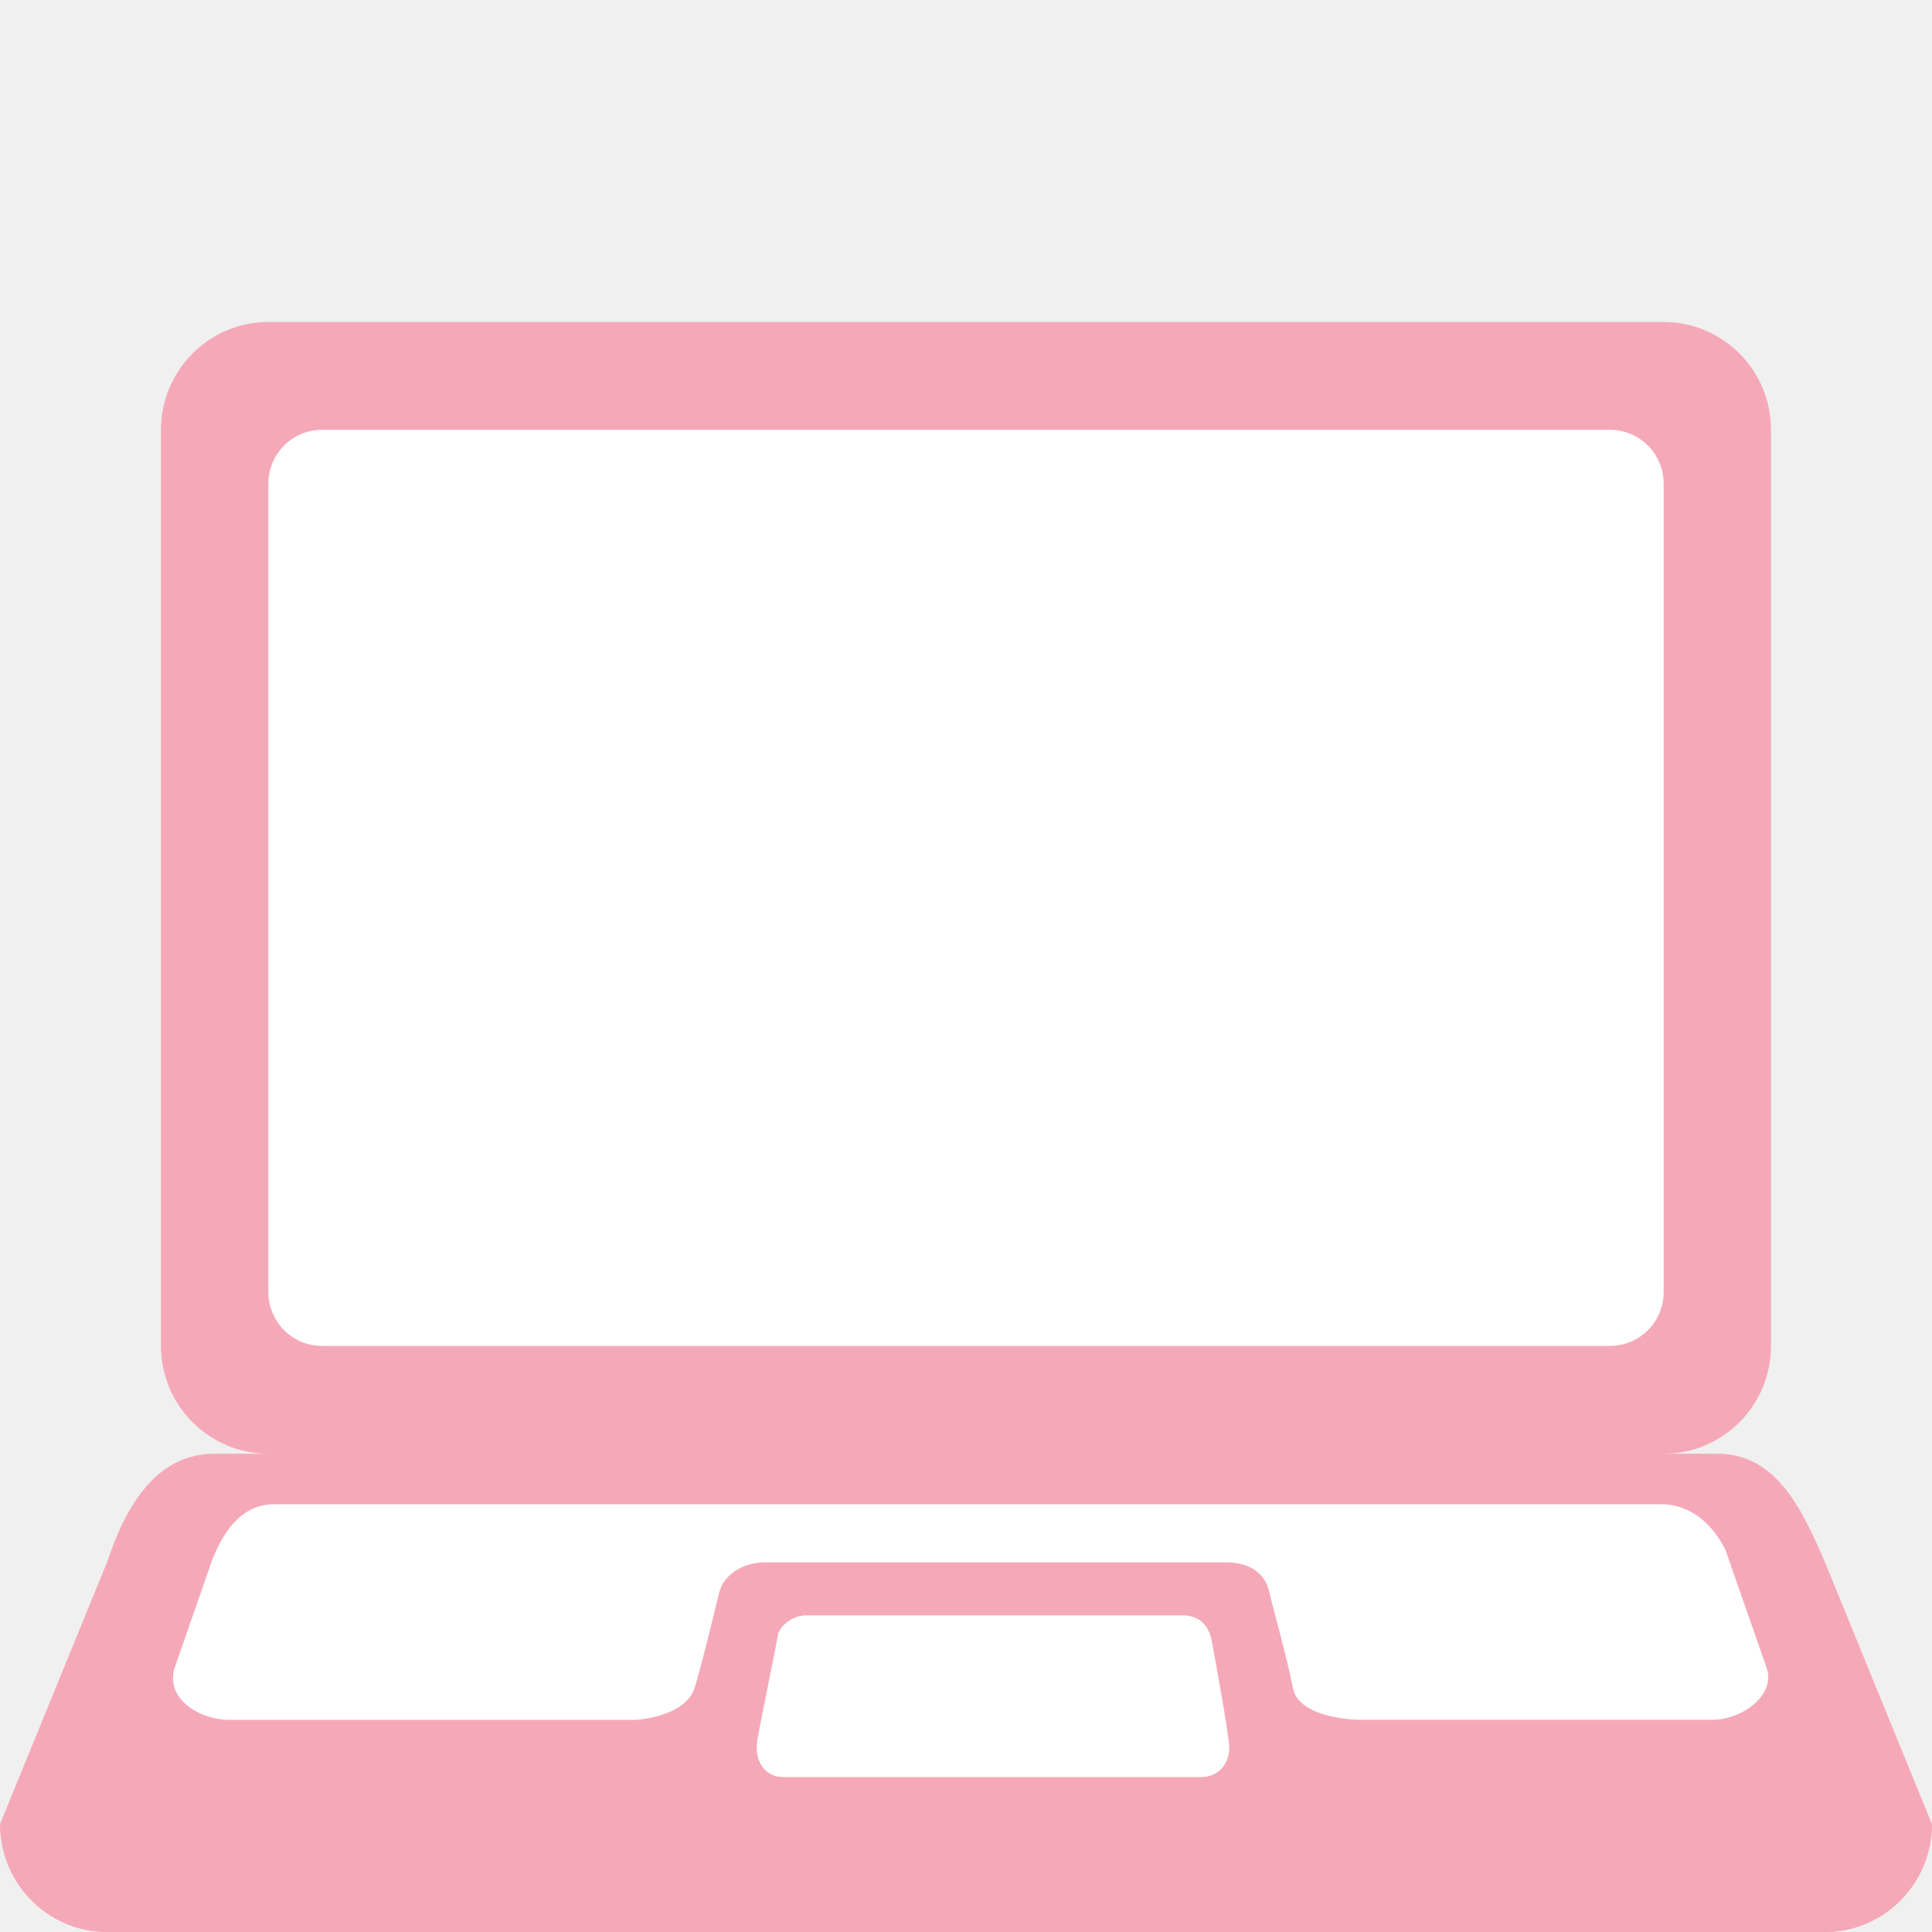
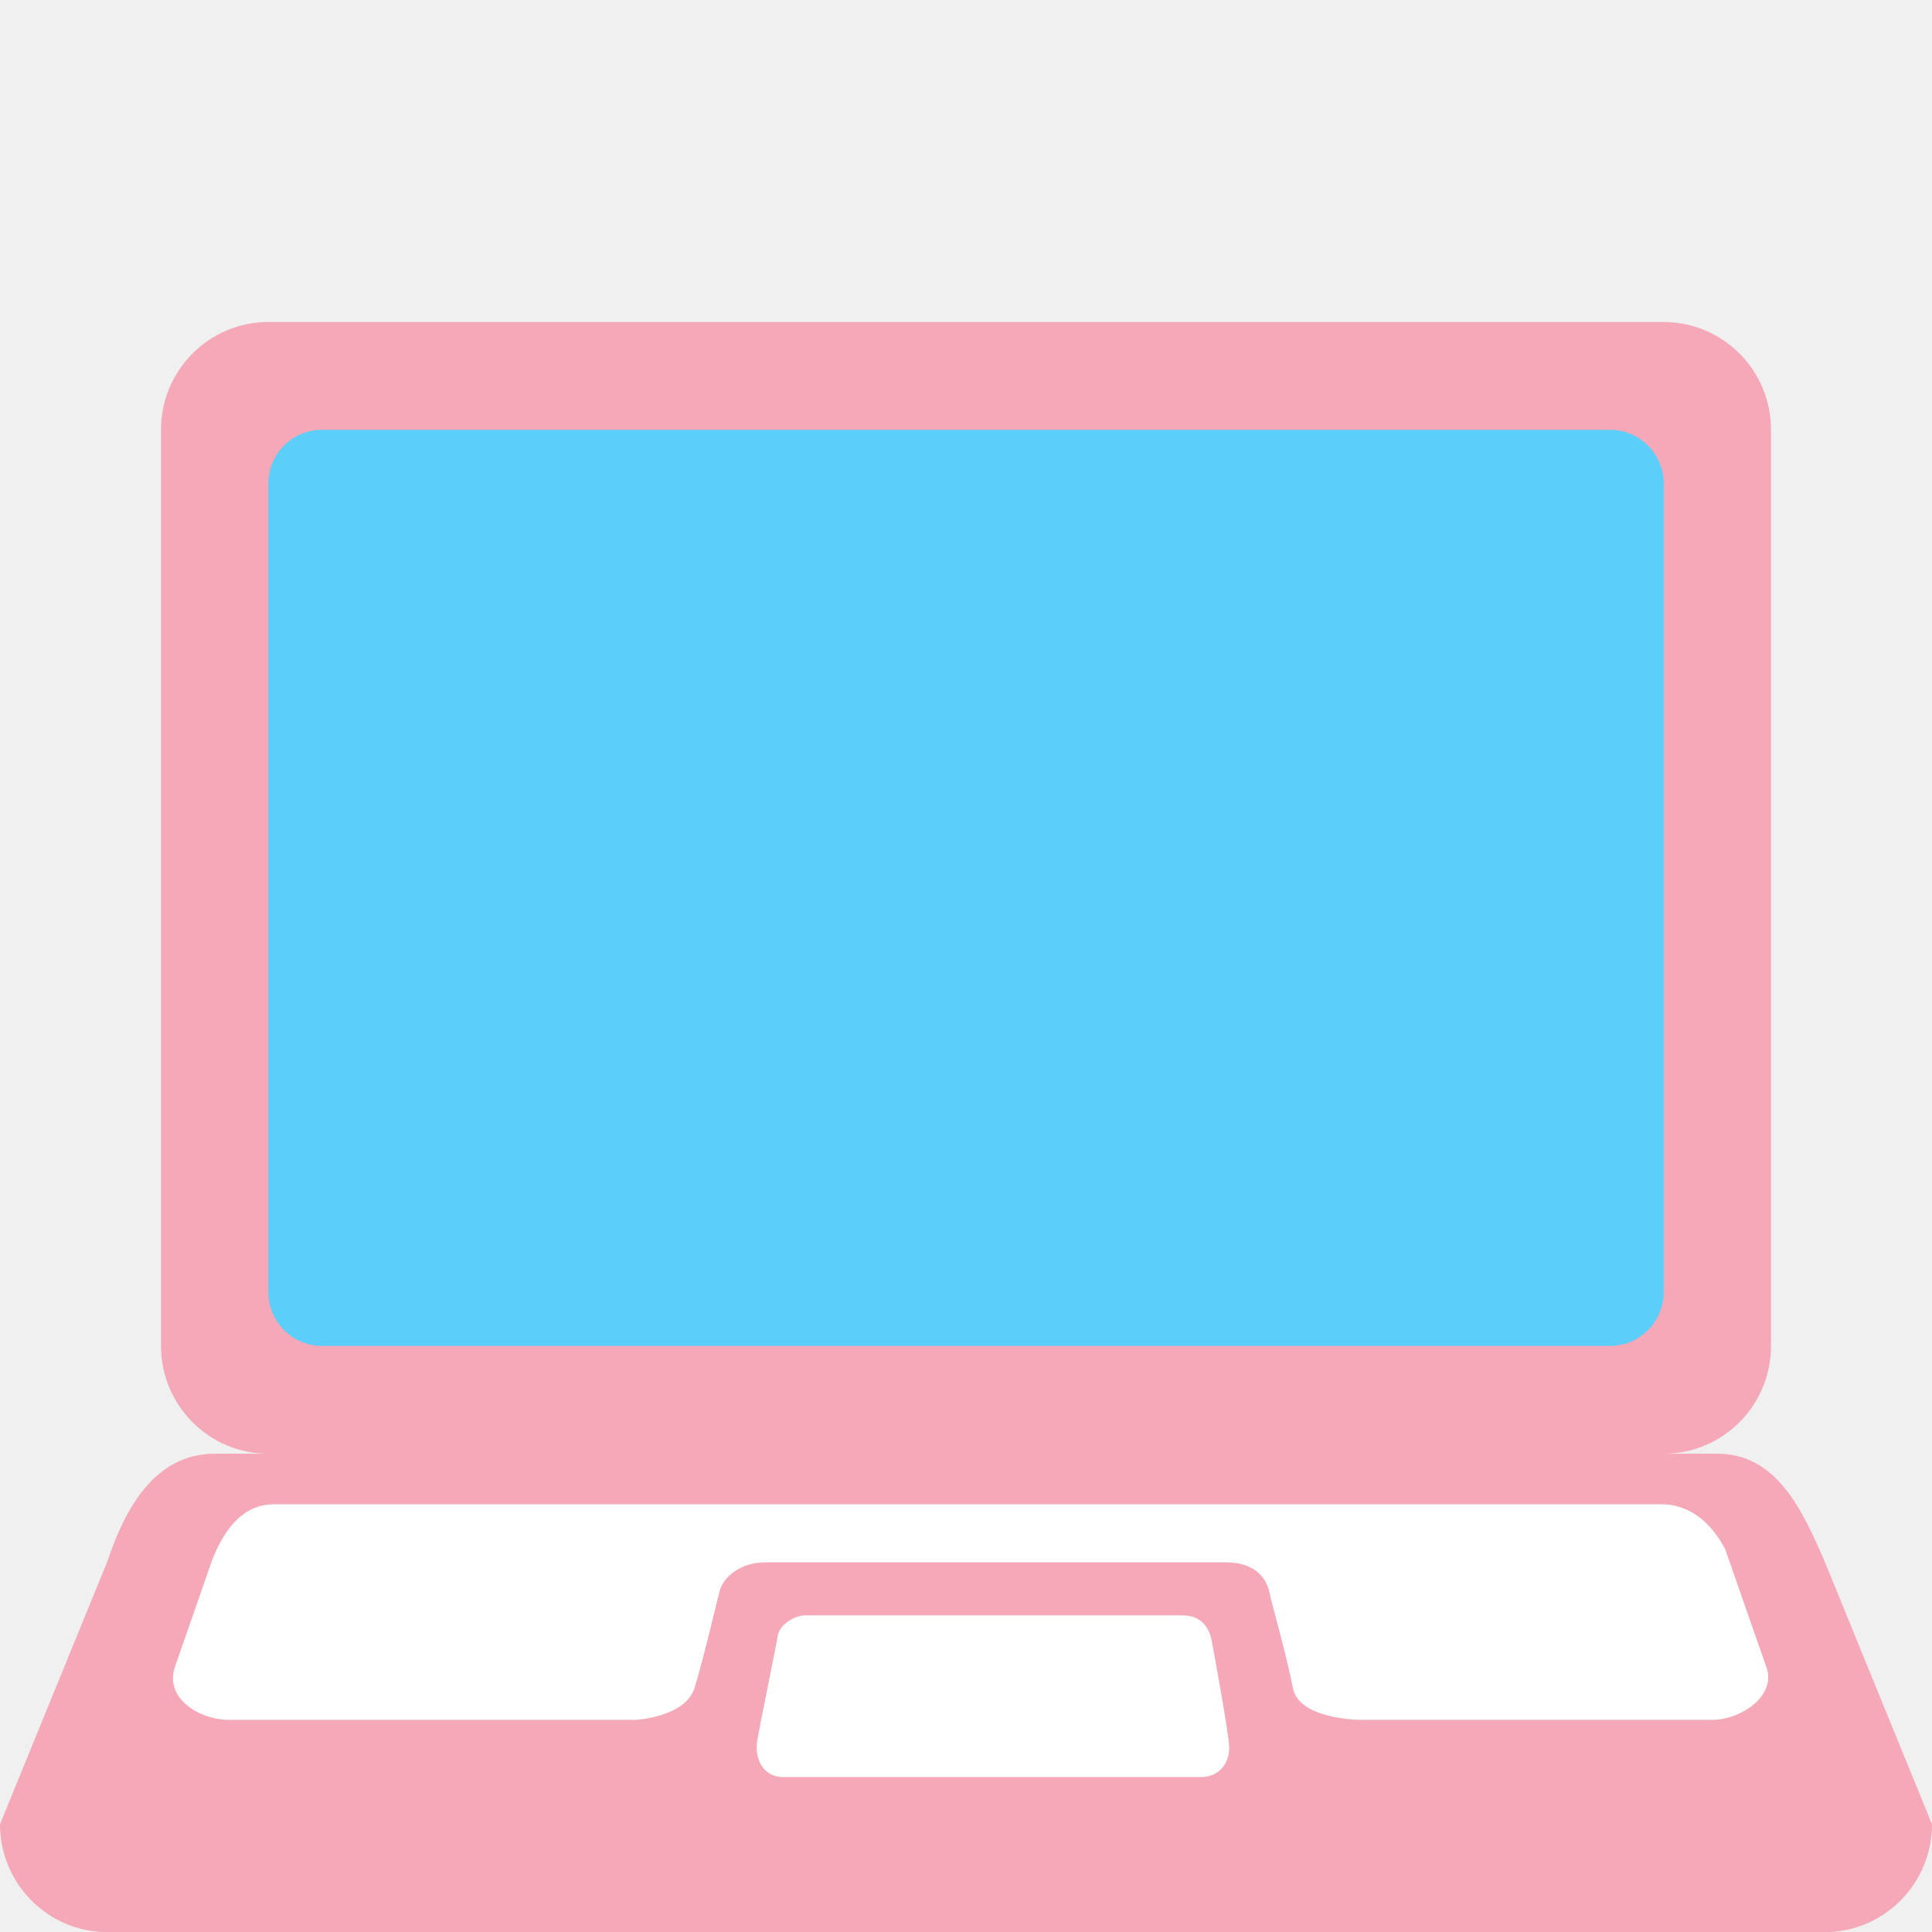
<svg xmlns="http://www.w3.org/2000/svg" viewBox="0 0 36 36">
  <path fill="#F5A9B8" d="M34 29.096c-.417-.963-.896-2.008-2-2.008h-1c1.104 0 2-.899 2-2.008V8.008C33 6.899 32.104 6 31 6H5c-1.104 0-2 .899-2 2.008V25.08c0 1.109.896 2.008 2 2.008H4c-1.104 0-1.667 1.004-2 2.008l-2 4.895C0 35.101.896 36 2 36h32c1.104 0 2-.899 2-2.008l-2-4.896z" />
  <path fill="#F5A9B8" d="M.008 34.075l.006.057.17.692C.5 35.516 1.192 36 2 36h32c1.076 0 1.947-.855 1.992-1.925H.008z" />
-   <path fill="#FFF" d="M31 24.075c0 .555-.447 1.004-1 1.004H6c-.552 0-1-.449-1-1.004V9.013c0-.555.448-1.004 1-1.004h24c.553 0 1 .45 1 1.004v15.062z" />
+   <path fill="#5BCEFA" d="M31 24.075c0 .555-.447 1.004-1 1.004H6c-.552 0-1-.449-1-1.004V9.013c0-.555.448-1.004 1-1.004h24c.553 0 1 .45 1 1.004v15.062z" />
  <path fill="#FFF" d="M32.906 31.042l-.76-2.175c-.239-.46-.635-.837-1.188-.837H5.11c-.552 0-.906.408-1.156 1.036l-.688 1.977c-.219.596.448 1.004 1 1.004h7.578s.937-.047 1.103-.608c.192-.648.415-1.624.463-1.796.074-.264.388-.531.856-.531h8.578c.5 0 .746.253.811.566.042.204.312 1.141.438 1.782.111.571 1.221.586 1.221.586h6.594c.551 0 1.217-.471.998-1.004z" />
  <path fill="#FFF" d="M22.375 33.113h-7.781c-.375 0-.538-.343-.484-.675.054-.331.359-1.793.383-1.963.023-.171.274-.375.524-.375h7.015c.297 0 .49.163.55.489.059.327.302 1.641.321 1.941.019.301-.169.583-.528.583z" />
</svg>
